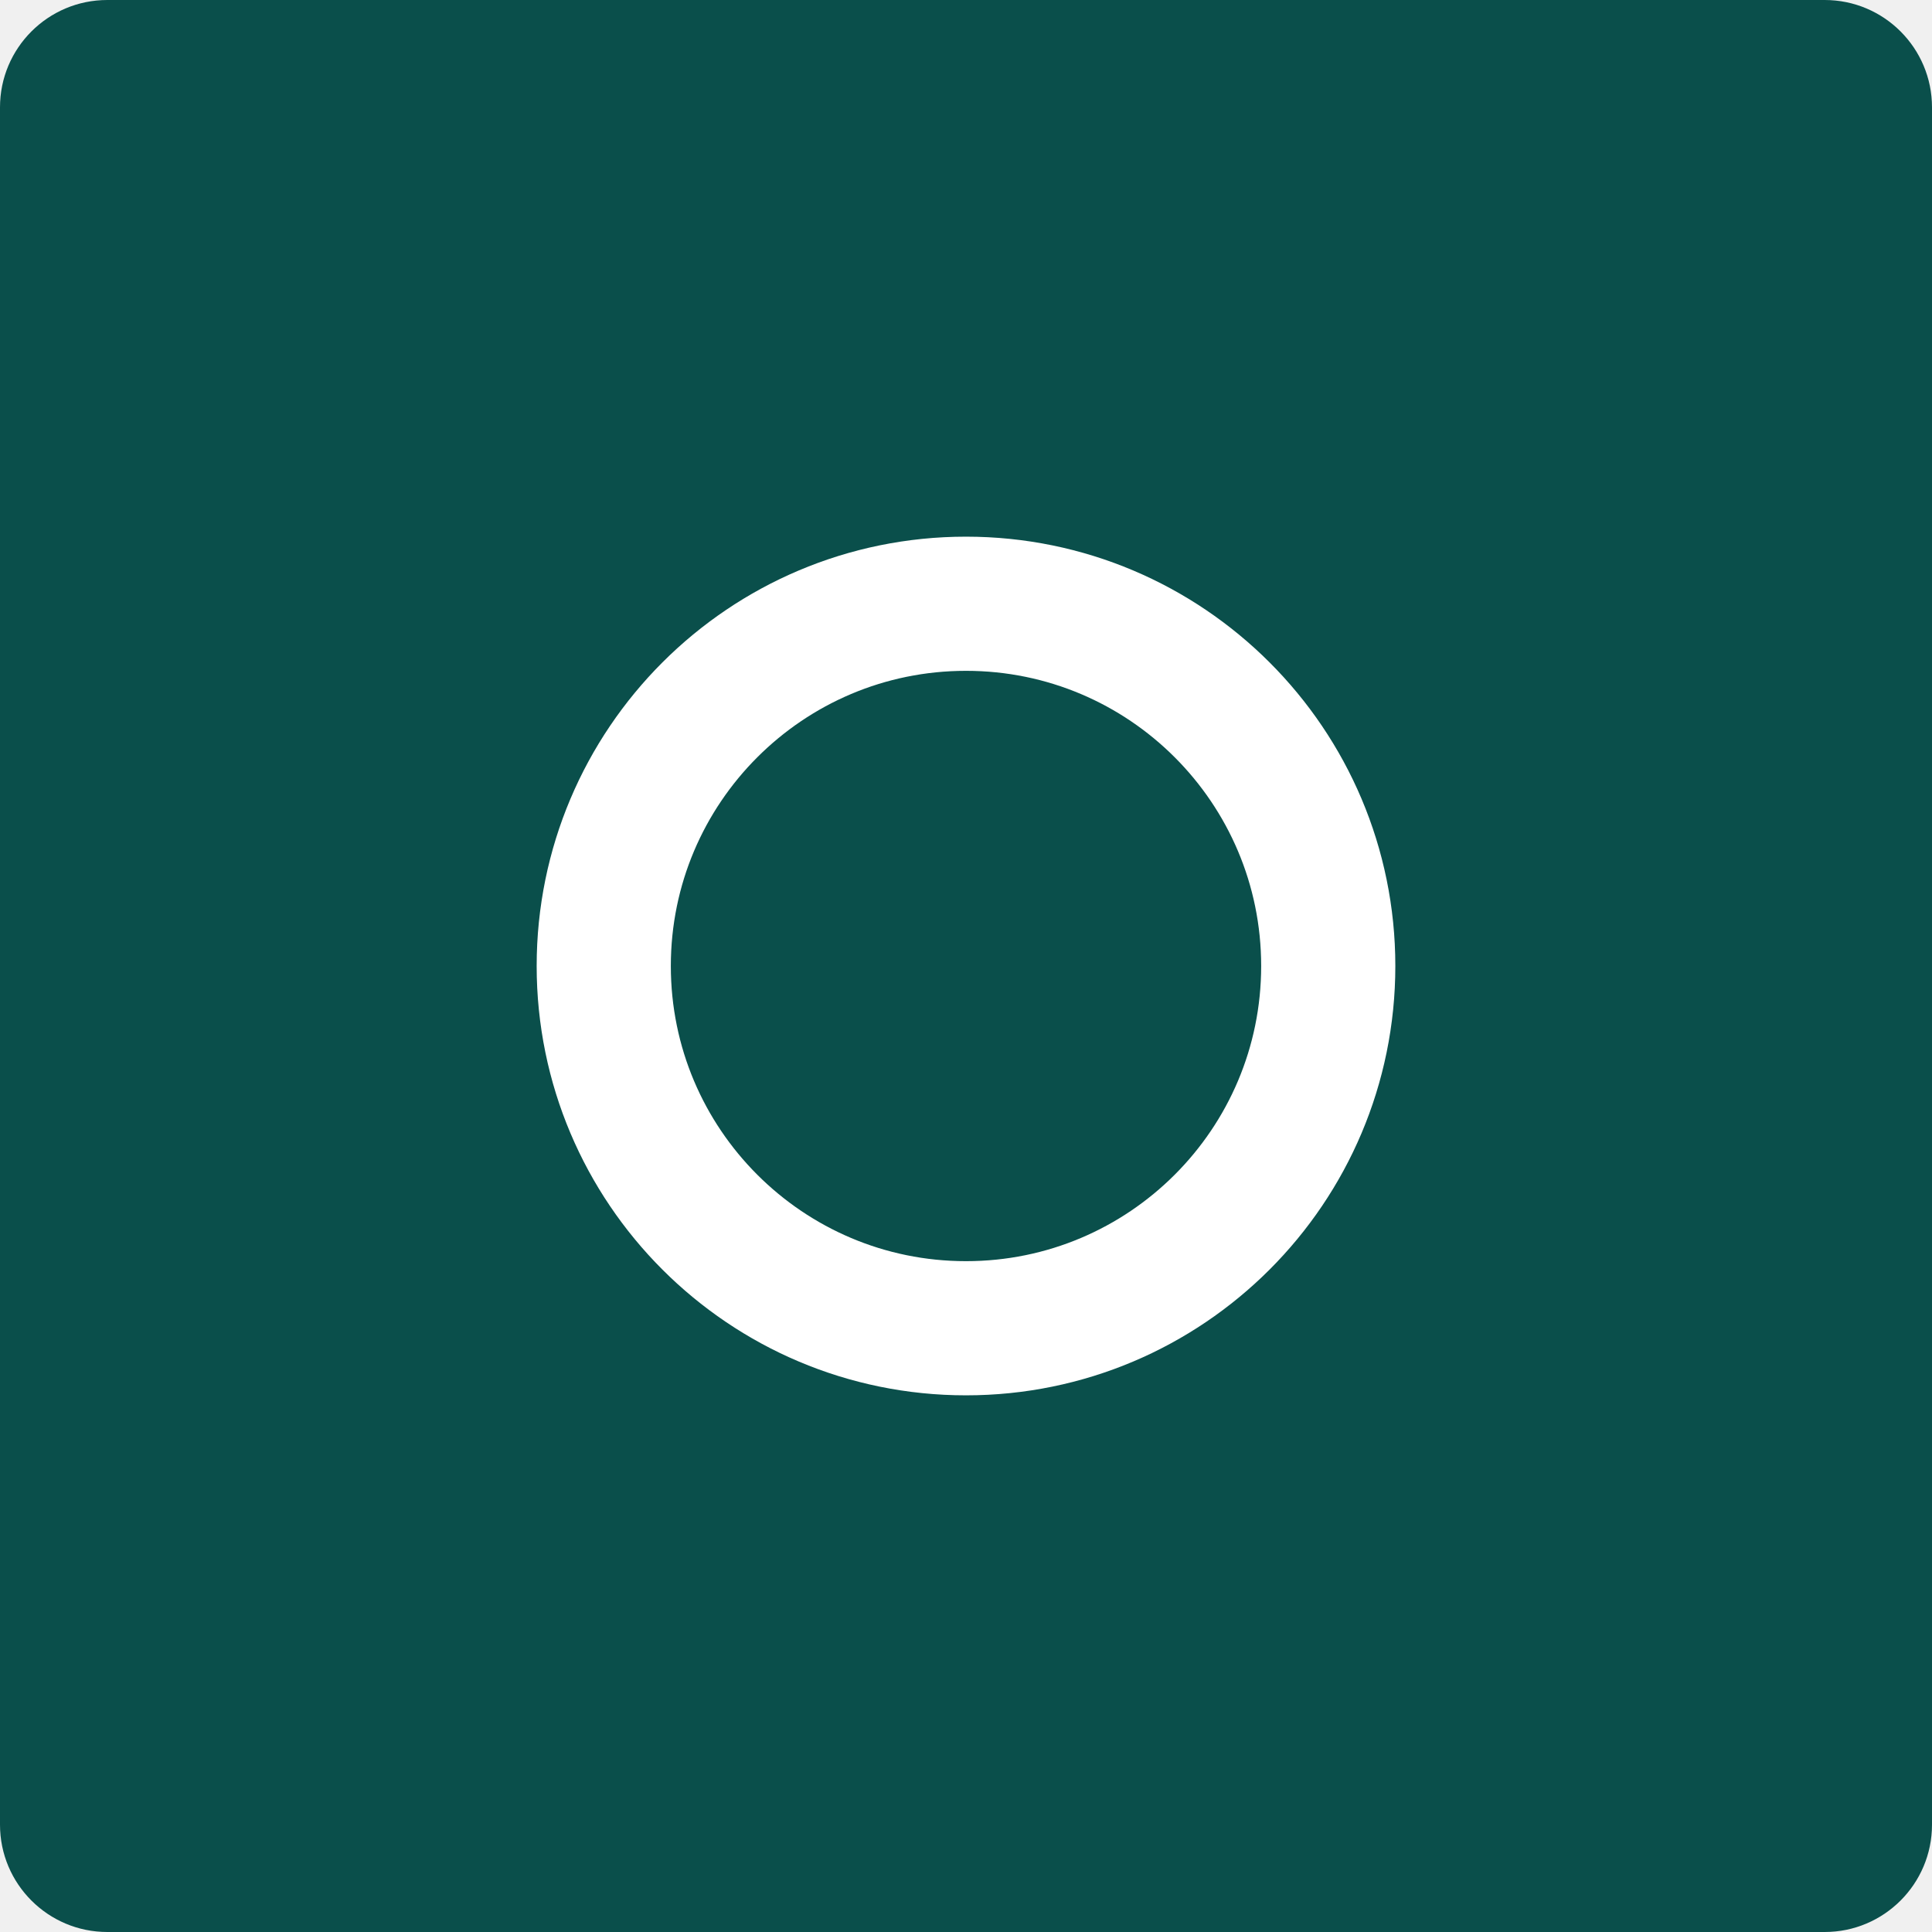
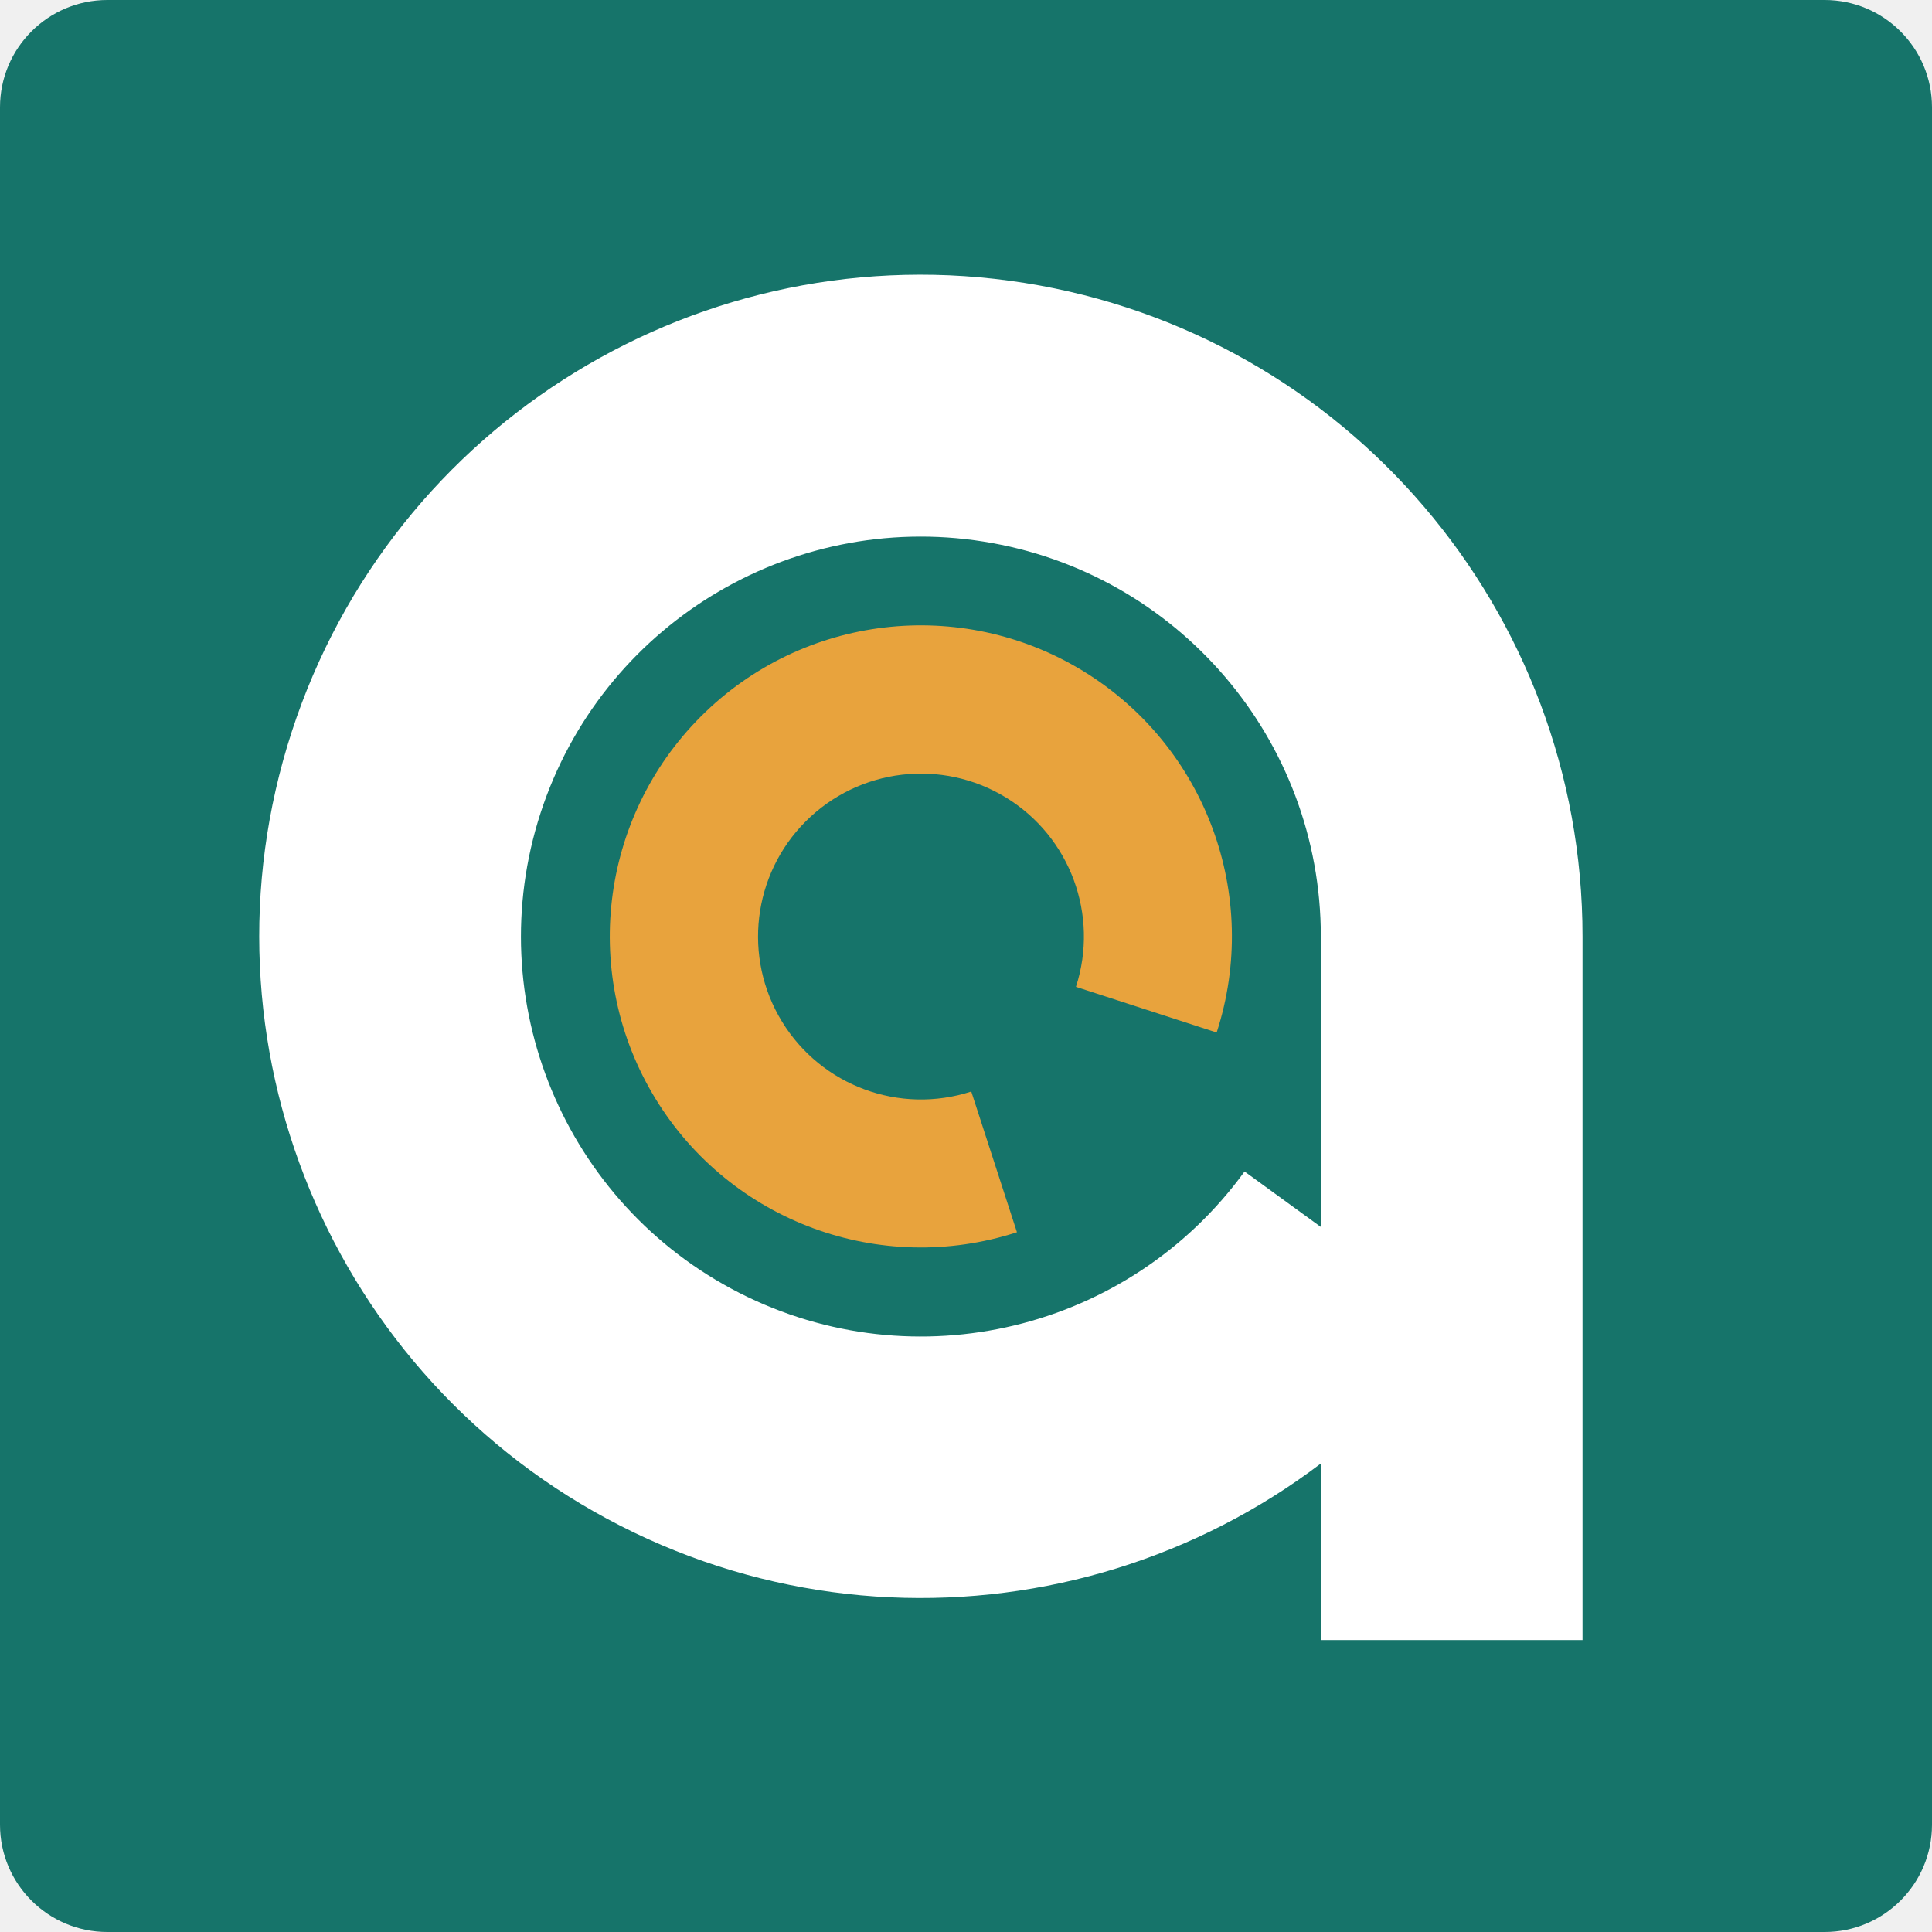
- <svg xmlns="http://www.w3.org/2000/svg" preserveAspectRatio="none" overflow="visible" style="display: block;" width="36" height="36" viewBox="0 0 36 36" fill="none">
-   <g id="Mark">
-     <rect width="36" height="36" rx="2" fill="#0A4F4B" />
-     <circle id="Ellipse" cx="18" cy="18" r="6.75" stroke-width="2.5" stroke="white" />
+ <svg xmlns="http://www.w3.org/2000/svg" width="36" height="36" viewBox="0 0 36 36" fill="none">
+   <rect width="36" height="36" rx="2" fill="#16746A" />
+   <g transform="translate(5.2, -13.6) scale(0.46)">
+     <path fill="#FFFFFF" d="M 52.8 96 V 67.5 A 26.8 26.8 0 1 0 47.68 83.25 L 39.11 77.02 A 16.2 16.2 0 1 1 42.2 67.5 V 96 Z" />
+     <path fill="#E8A33D" d="M 37.98 71.39 A 12.6 12.6 0 1 0 29.89 79.48 L 28.04 73.78 A 6.6 6.6 0 1 1 32.28 69.54 Z" />
  </g>
</svg>
